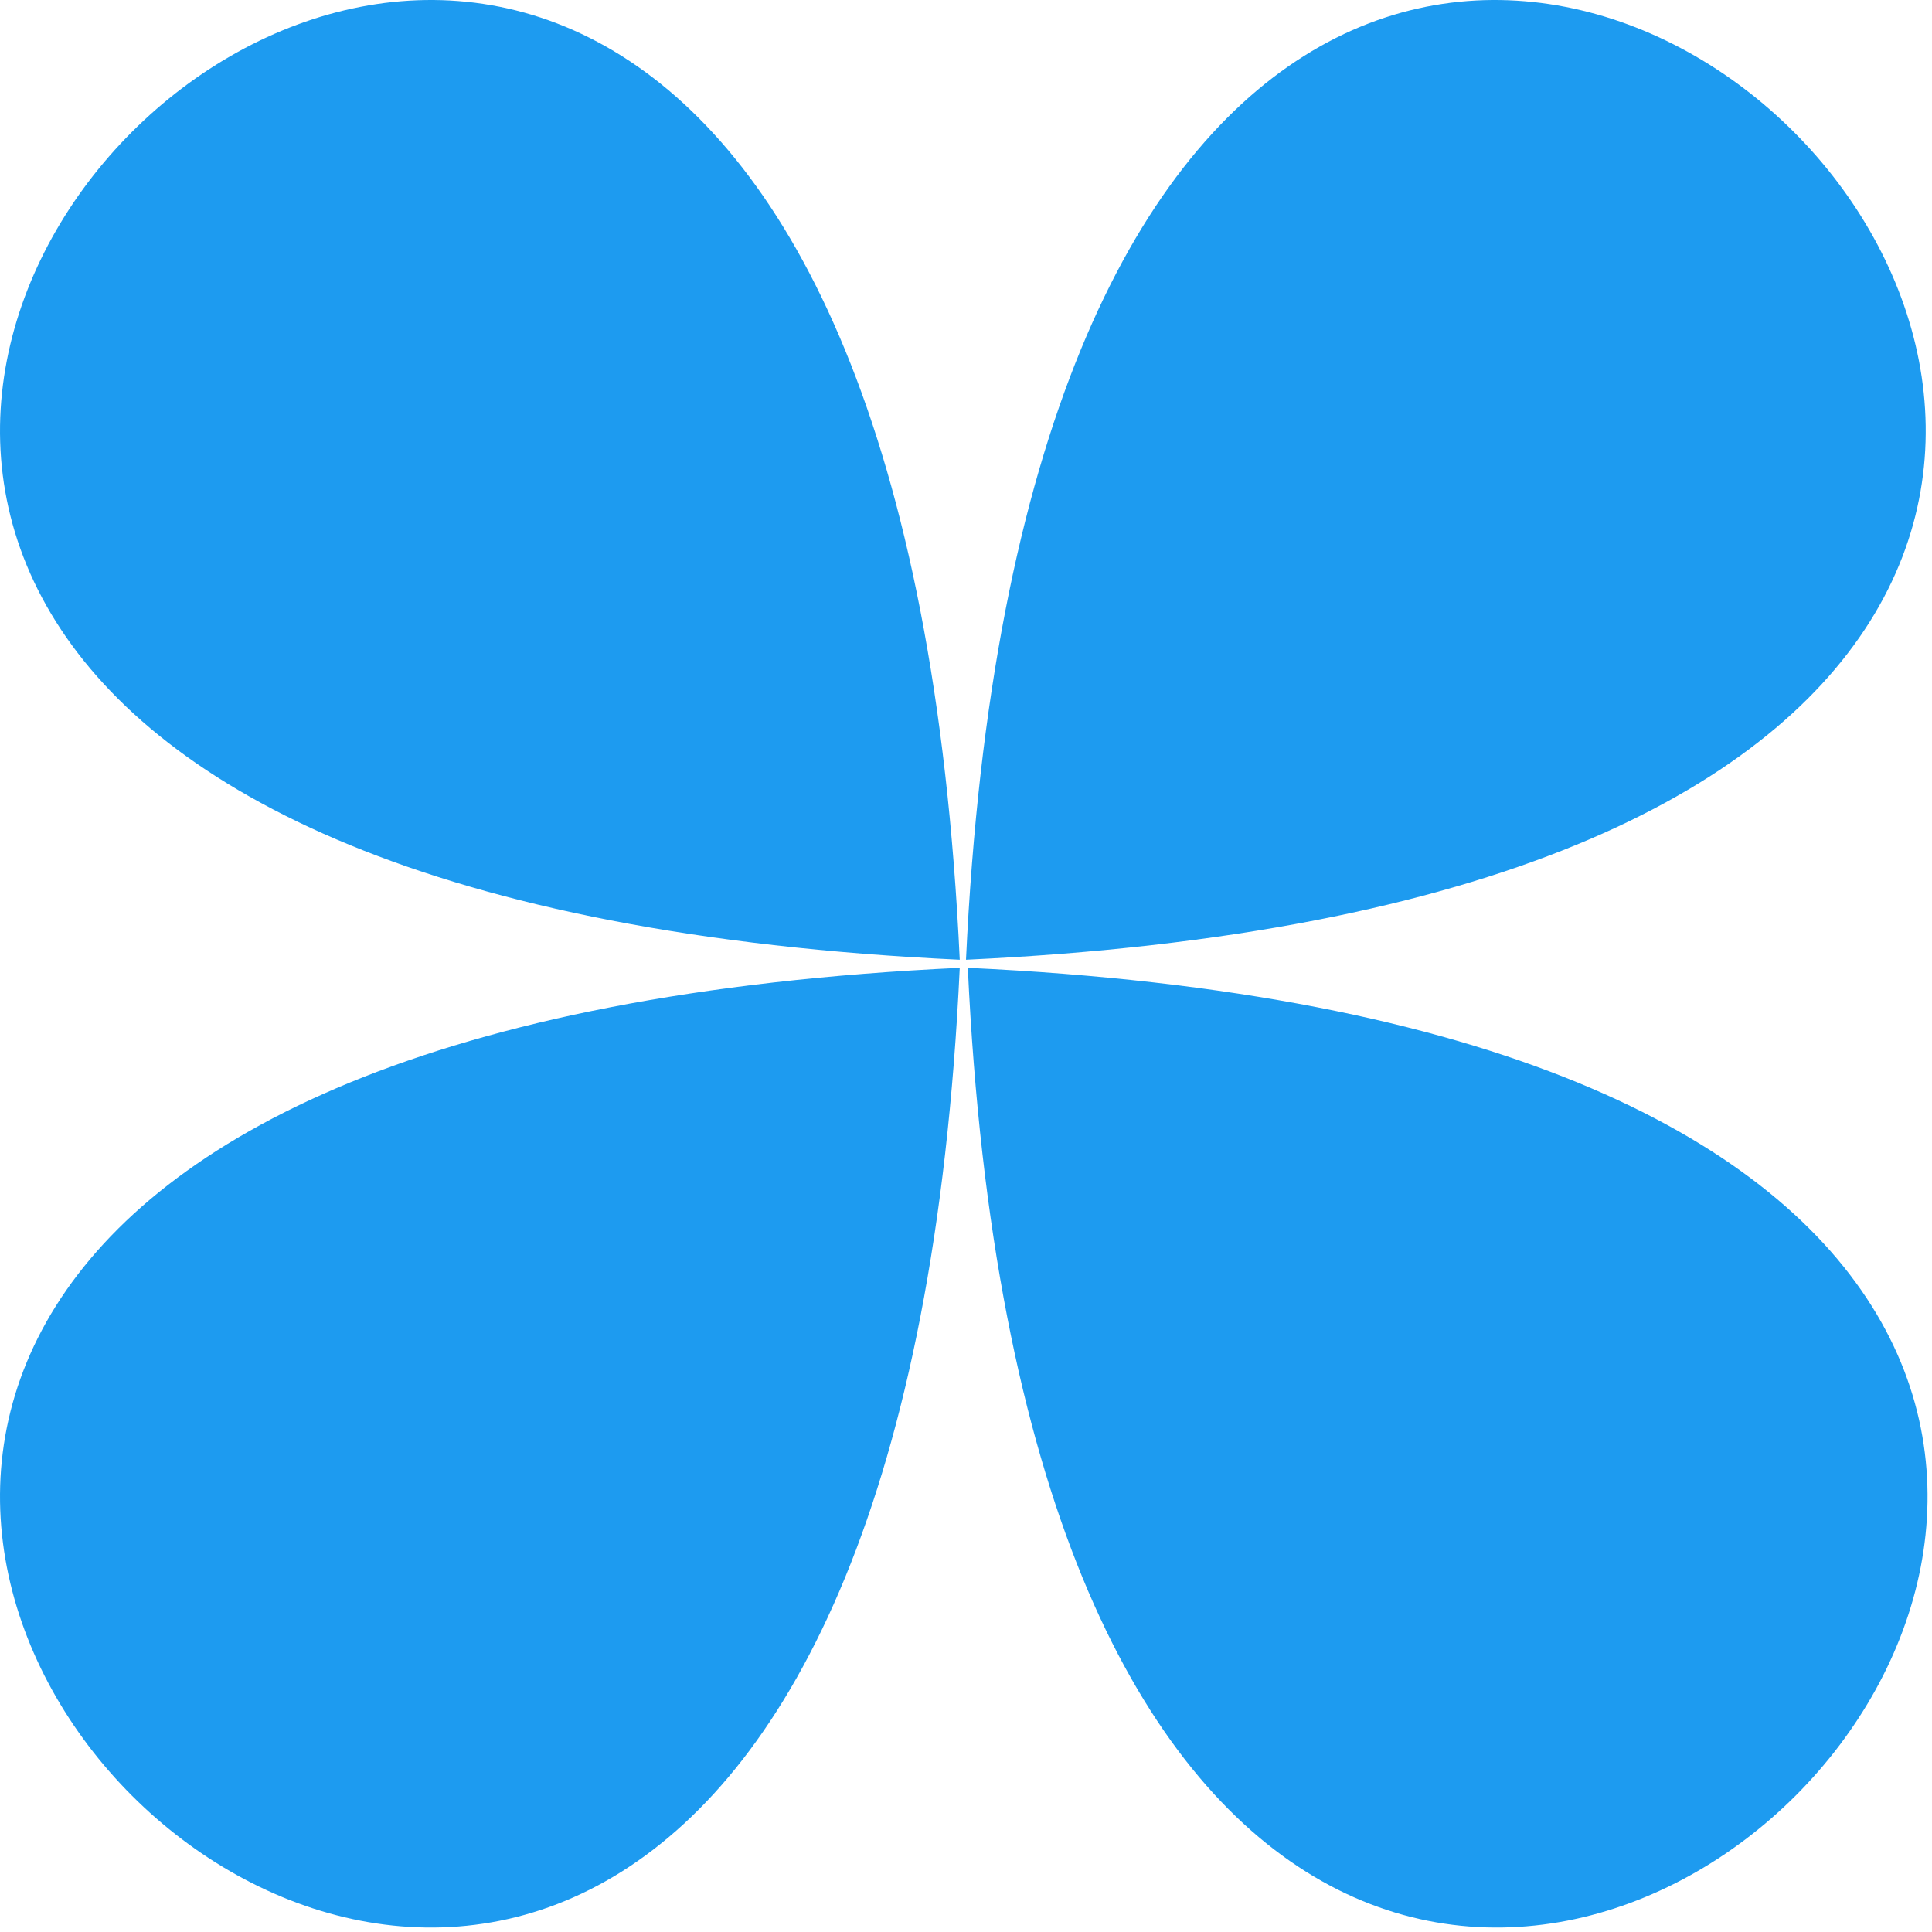
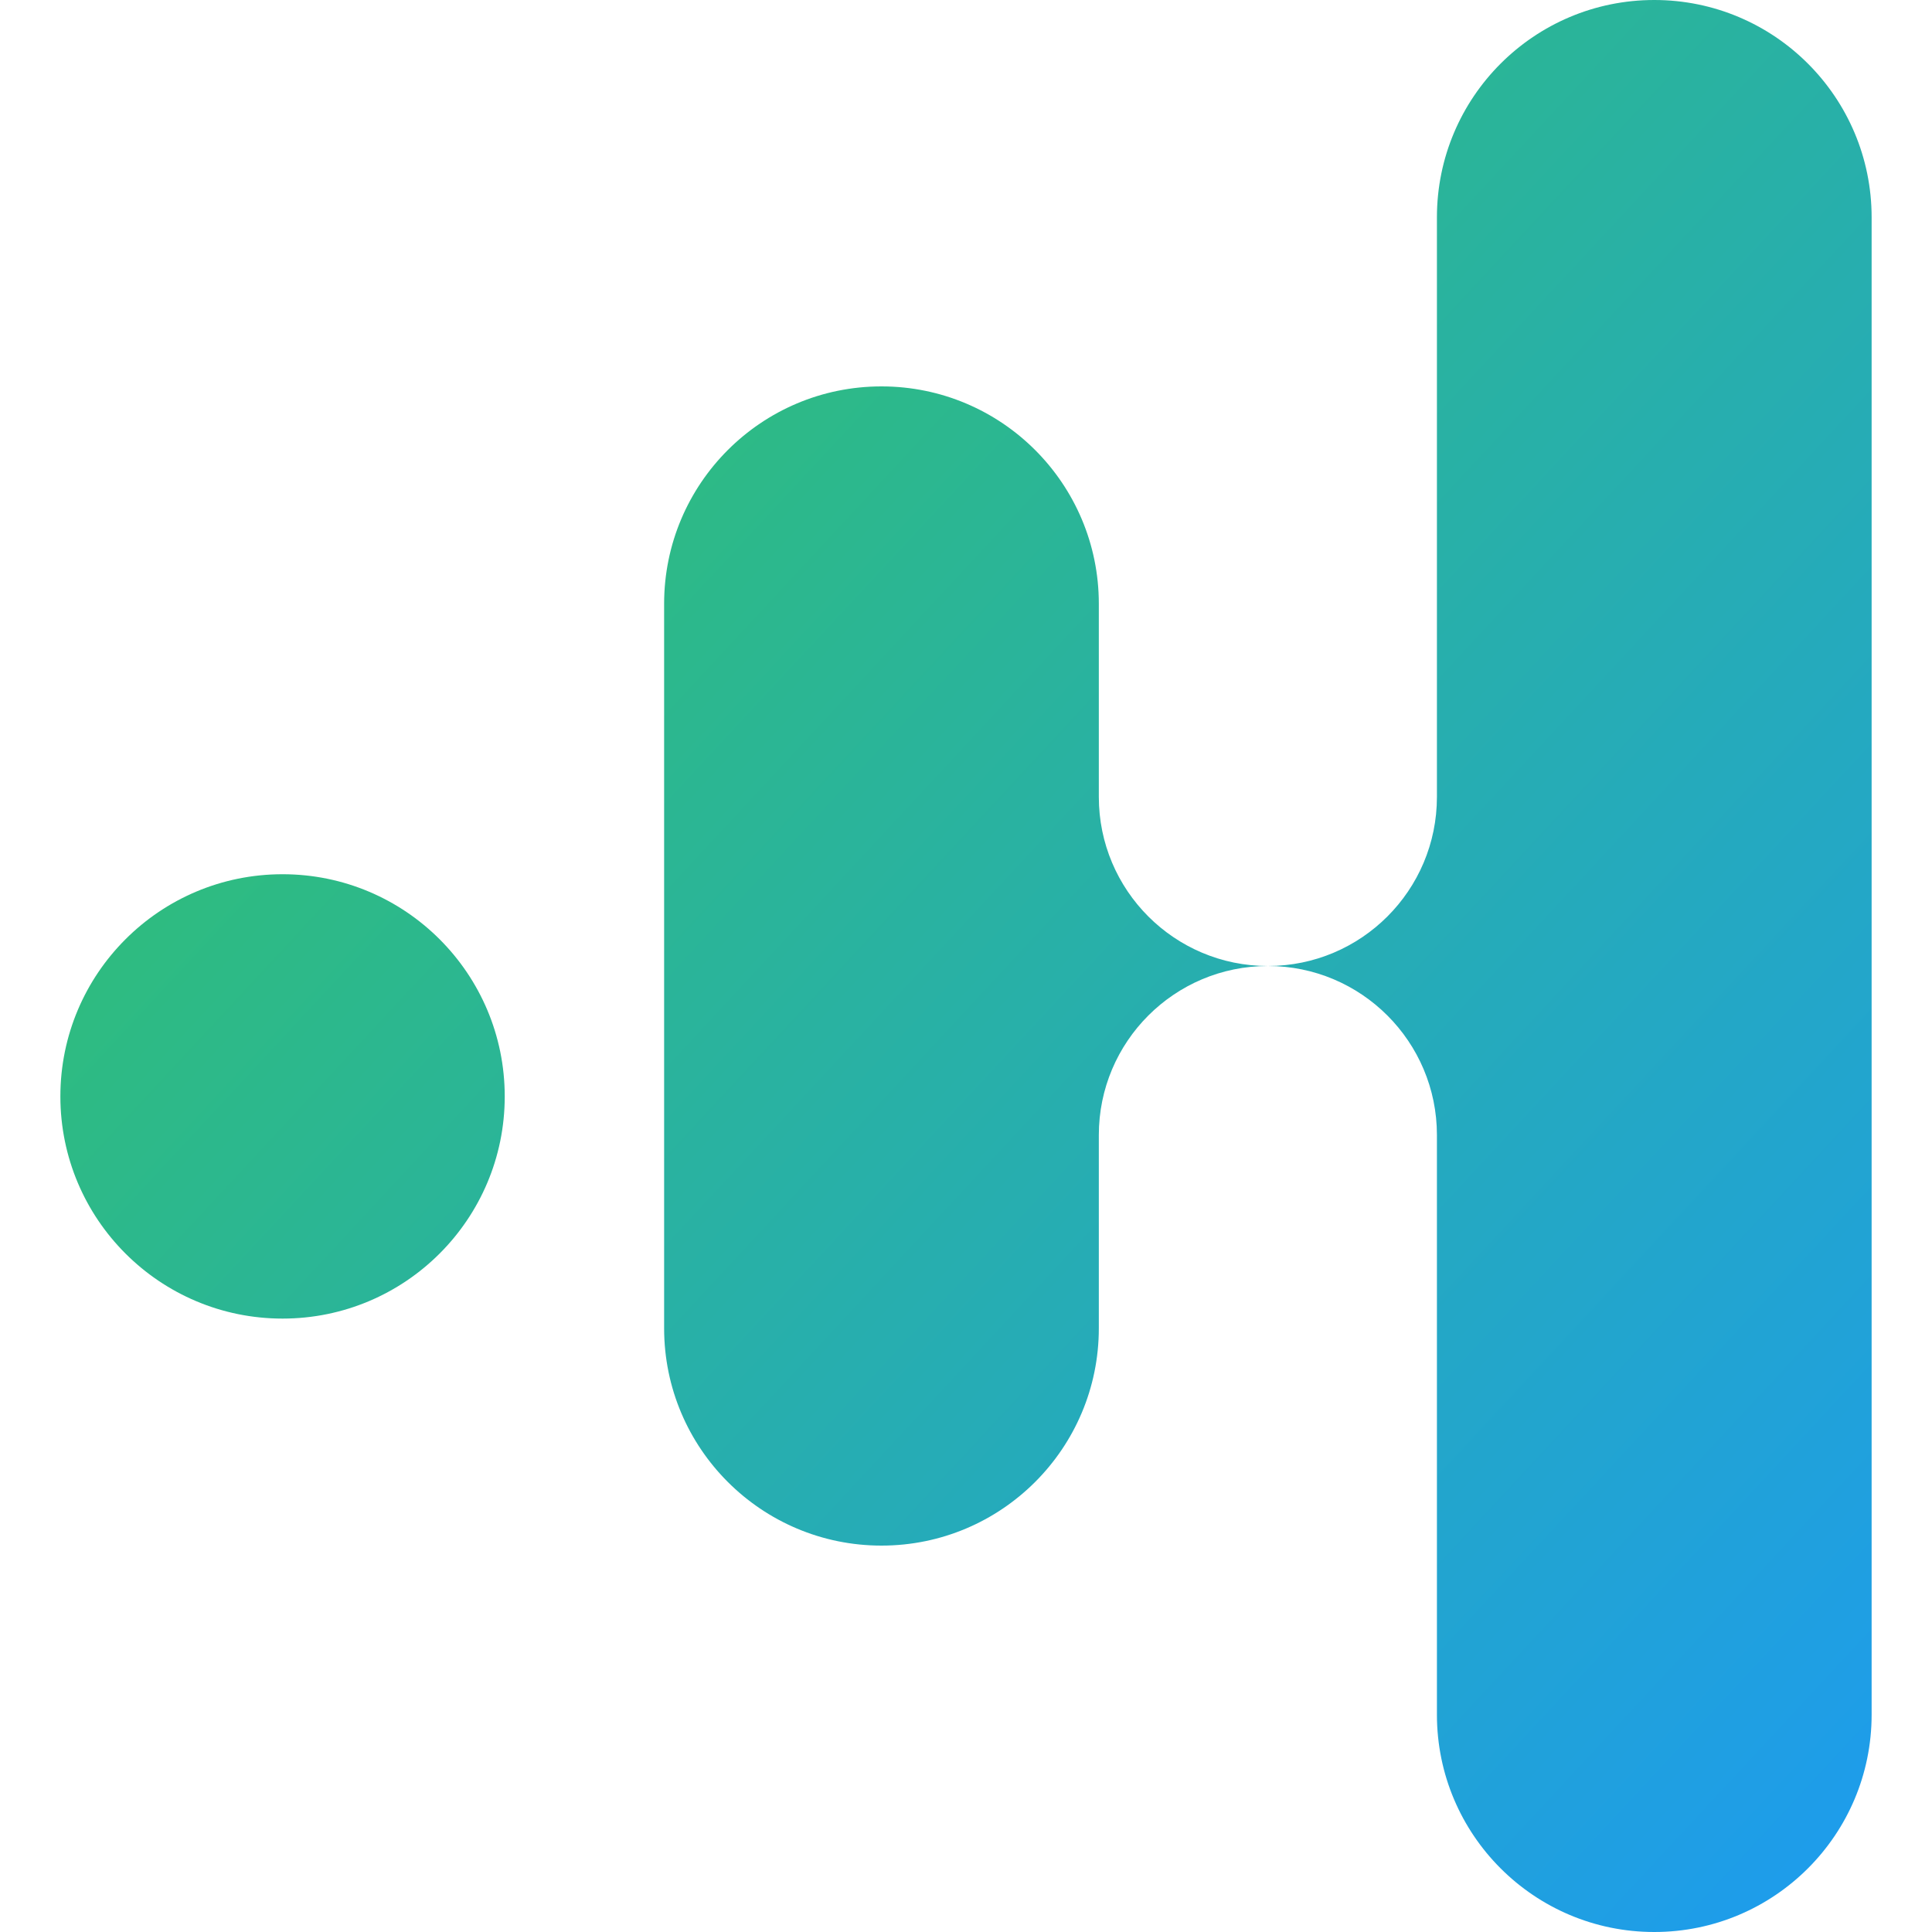
- <svg xmlns="http://www.w3.org/2000/svg" width="330" height="330" viewBox="0 0 330 330" fill="none">
-   <path d="M163.931 163.929c-16.729-360.33-360.333-16.727 0 0m0 1.384c-16.728 360.331-360.333 16.726 0 0m1.069-1.384c360.332-16.727 16.728-360.33 0 0m.312 1.384c360.332 16.726 16.728 360.331 0 0" fill="#1D9BF0" />
+ <svg xmlns="http://www.w3.org/2000/svg" width="400" height="400" viewBox="0 0 400 400" fill="none">
+   <defs>
+     <linearGradient id="logo-gradient" x1="0%" y1="0%" x2="100%" y2="100%">
+       <stop offset="0%" stop-color="#34c759" />
+       <stop offset="100%" stop-color="#1d9bf0" />
+     </linearGradient>
+   </defs>
+   <g transform="translate(12.5, 0)">
+     <path d="M46 273c25.405 0 46-20.595 46-46s-20.595-46-46-46-46 20.595-46 46 20.595 46 46 46m169-148a45 45 0 1 0-90 0v150a45 45 0 1 0 90 0v-40a35 35 0 1 1 70 0v120a45 45 0 1 0 90 0V45a45 45 0 1 0-90 0v120a35.003 35.003 0 0 1-35 35 35 35 0 0 1-35-35z" fill="url(#logo-gradient)" />
+   </g>
</svg>
